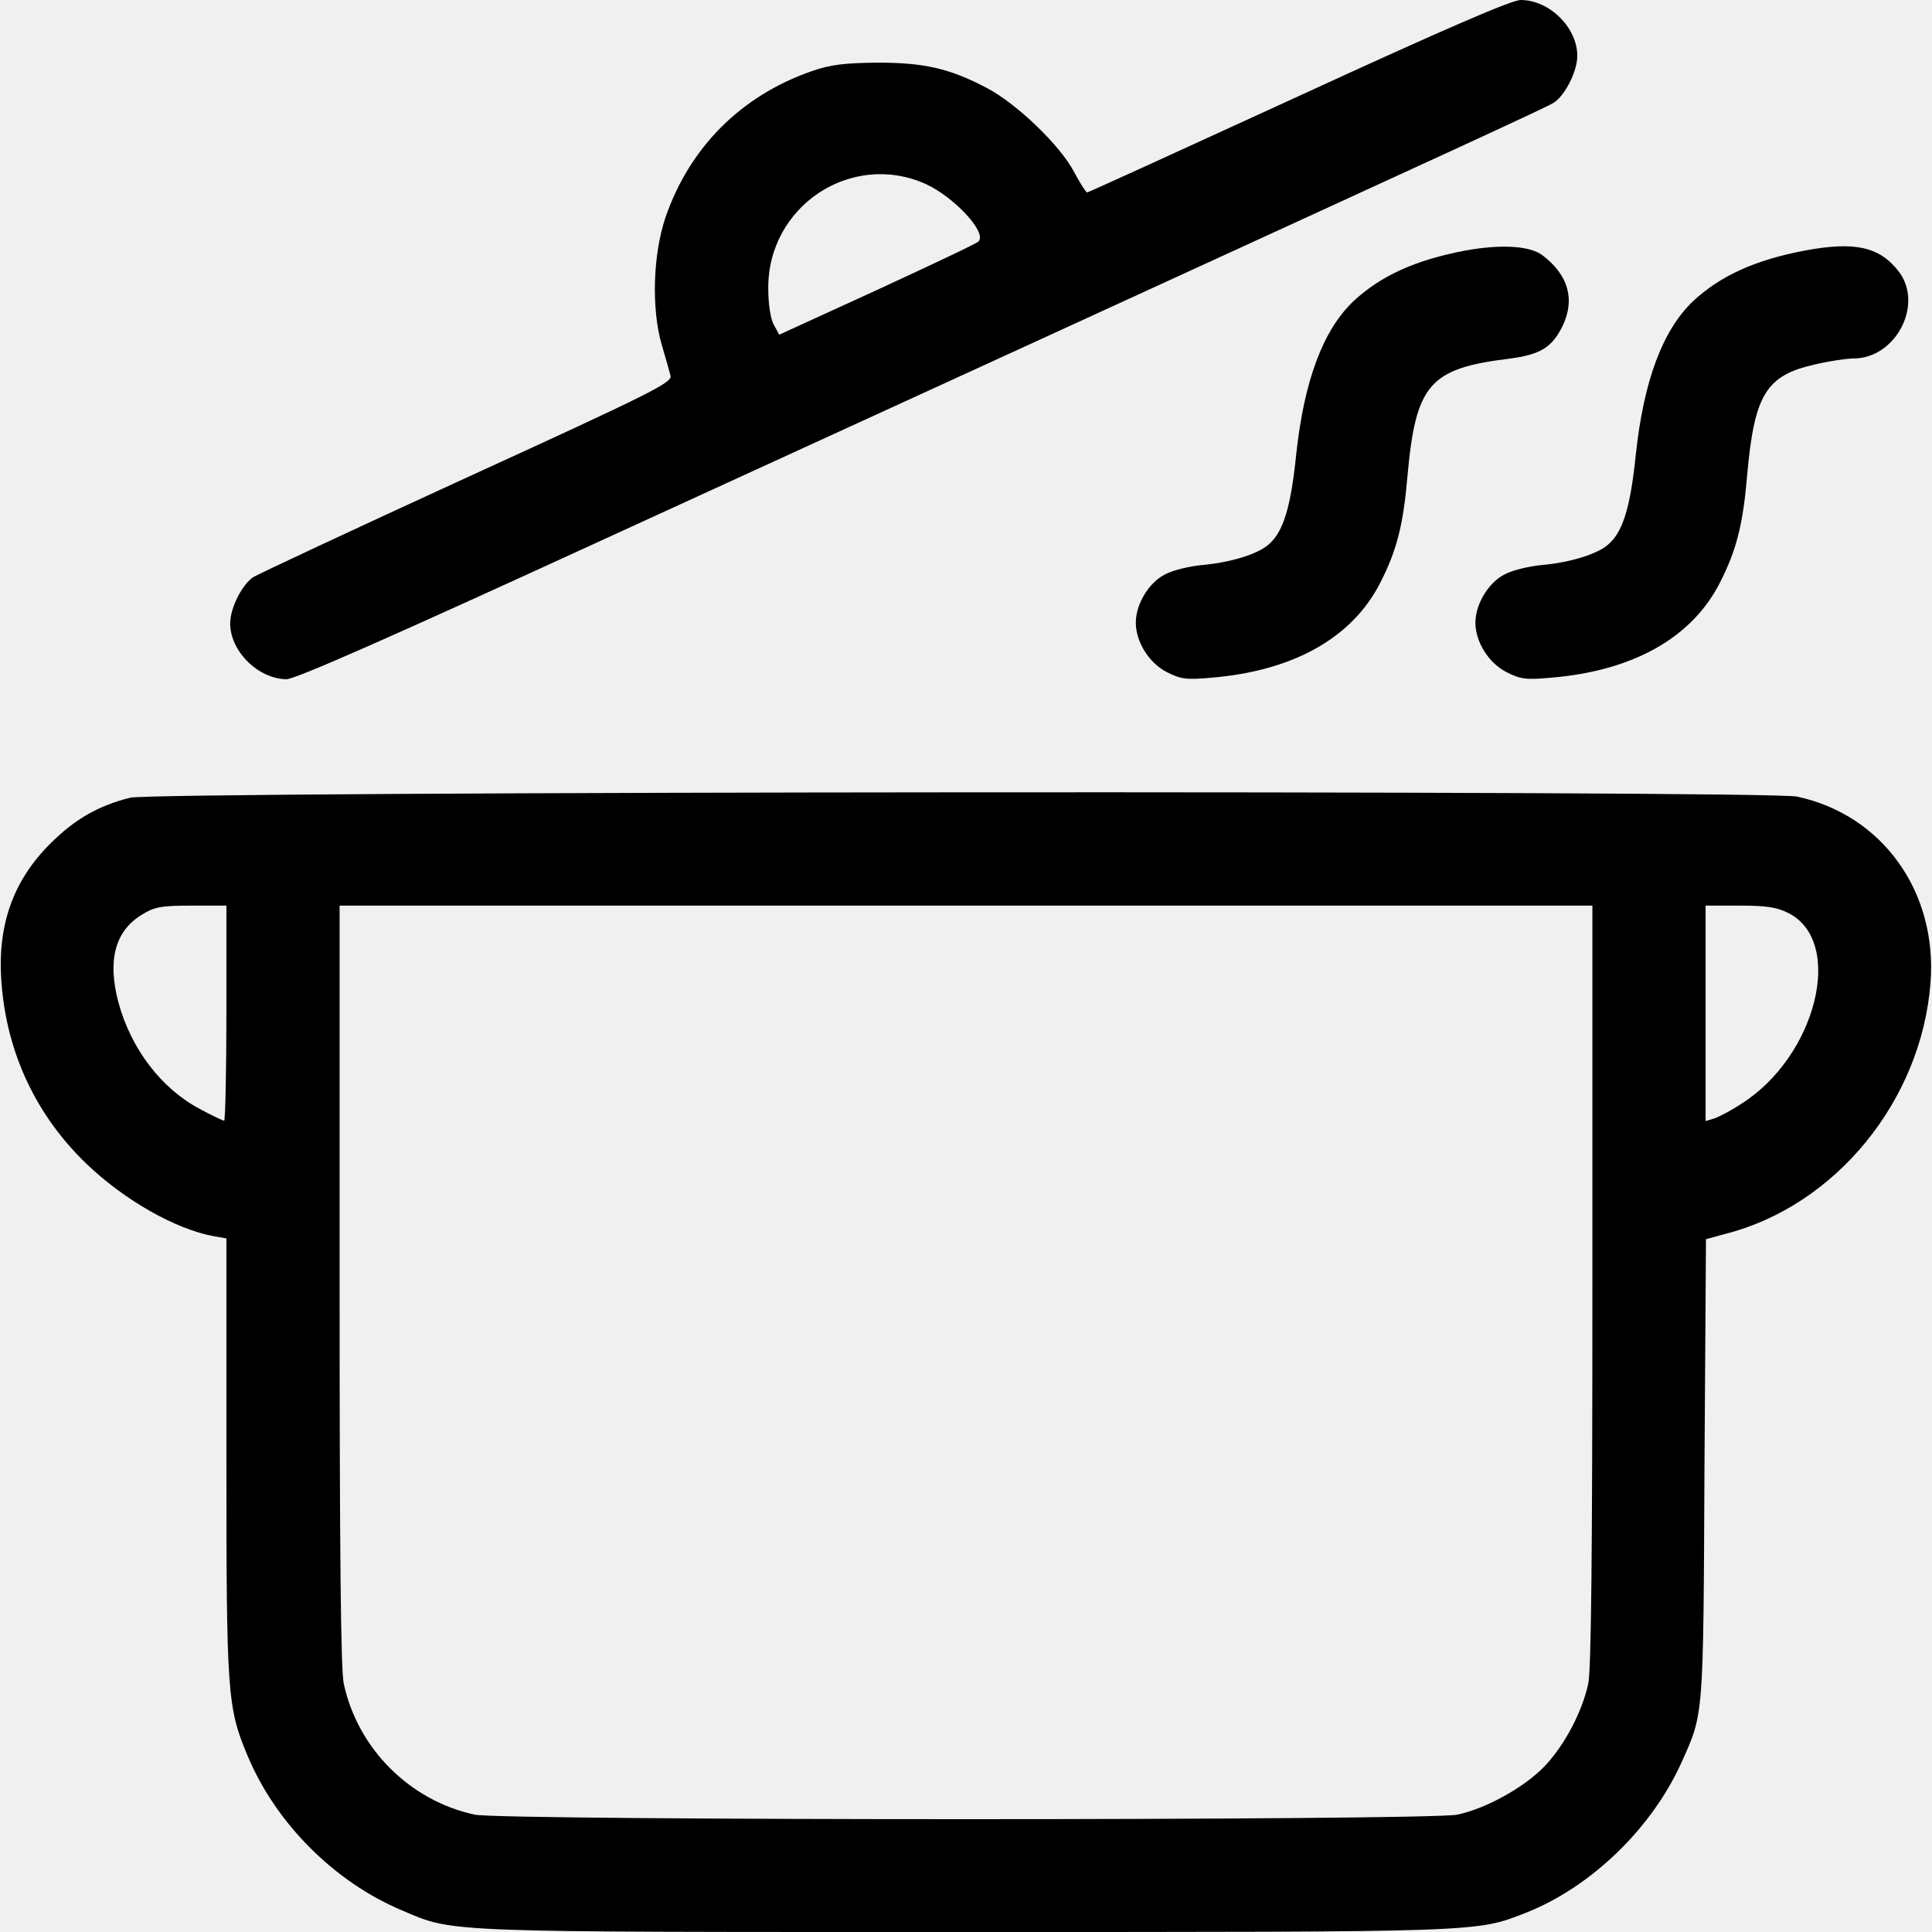
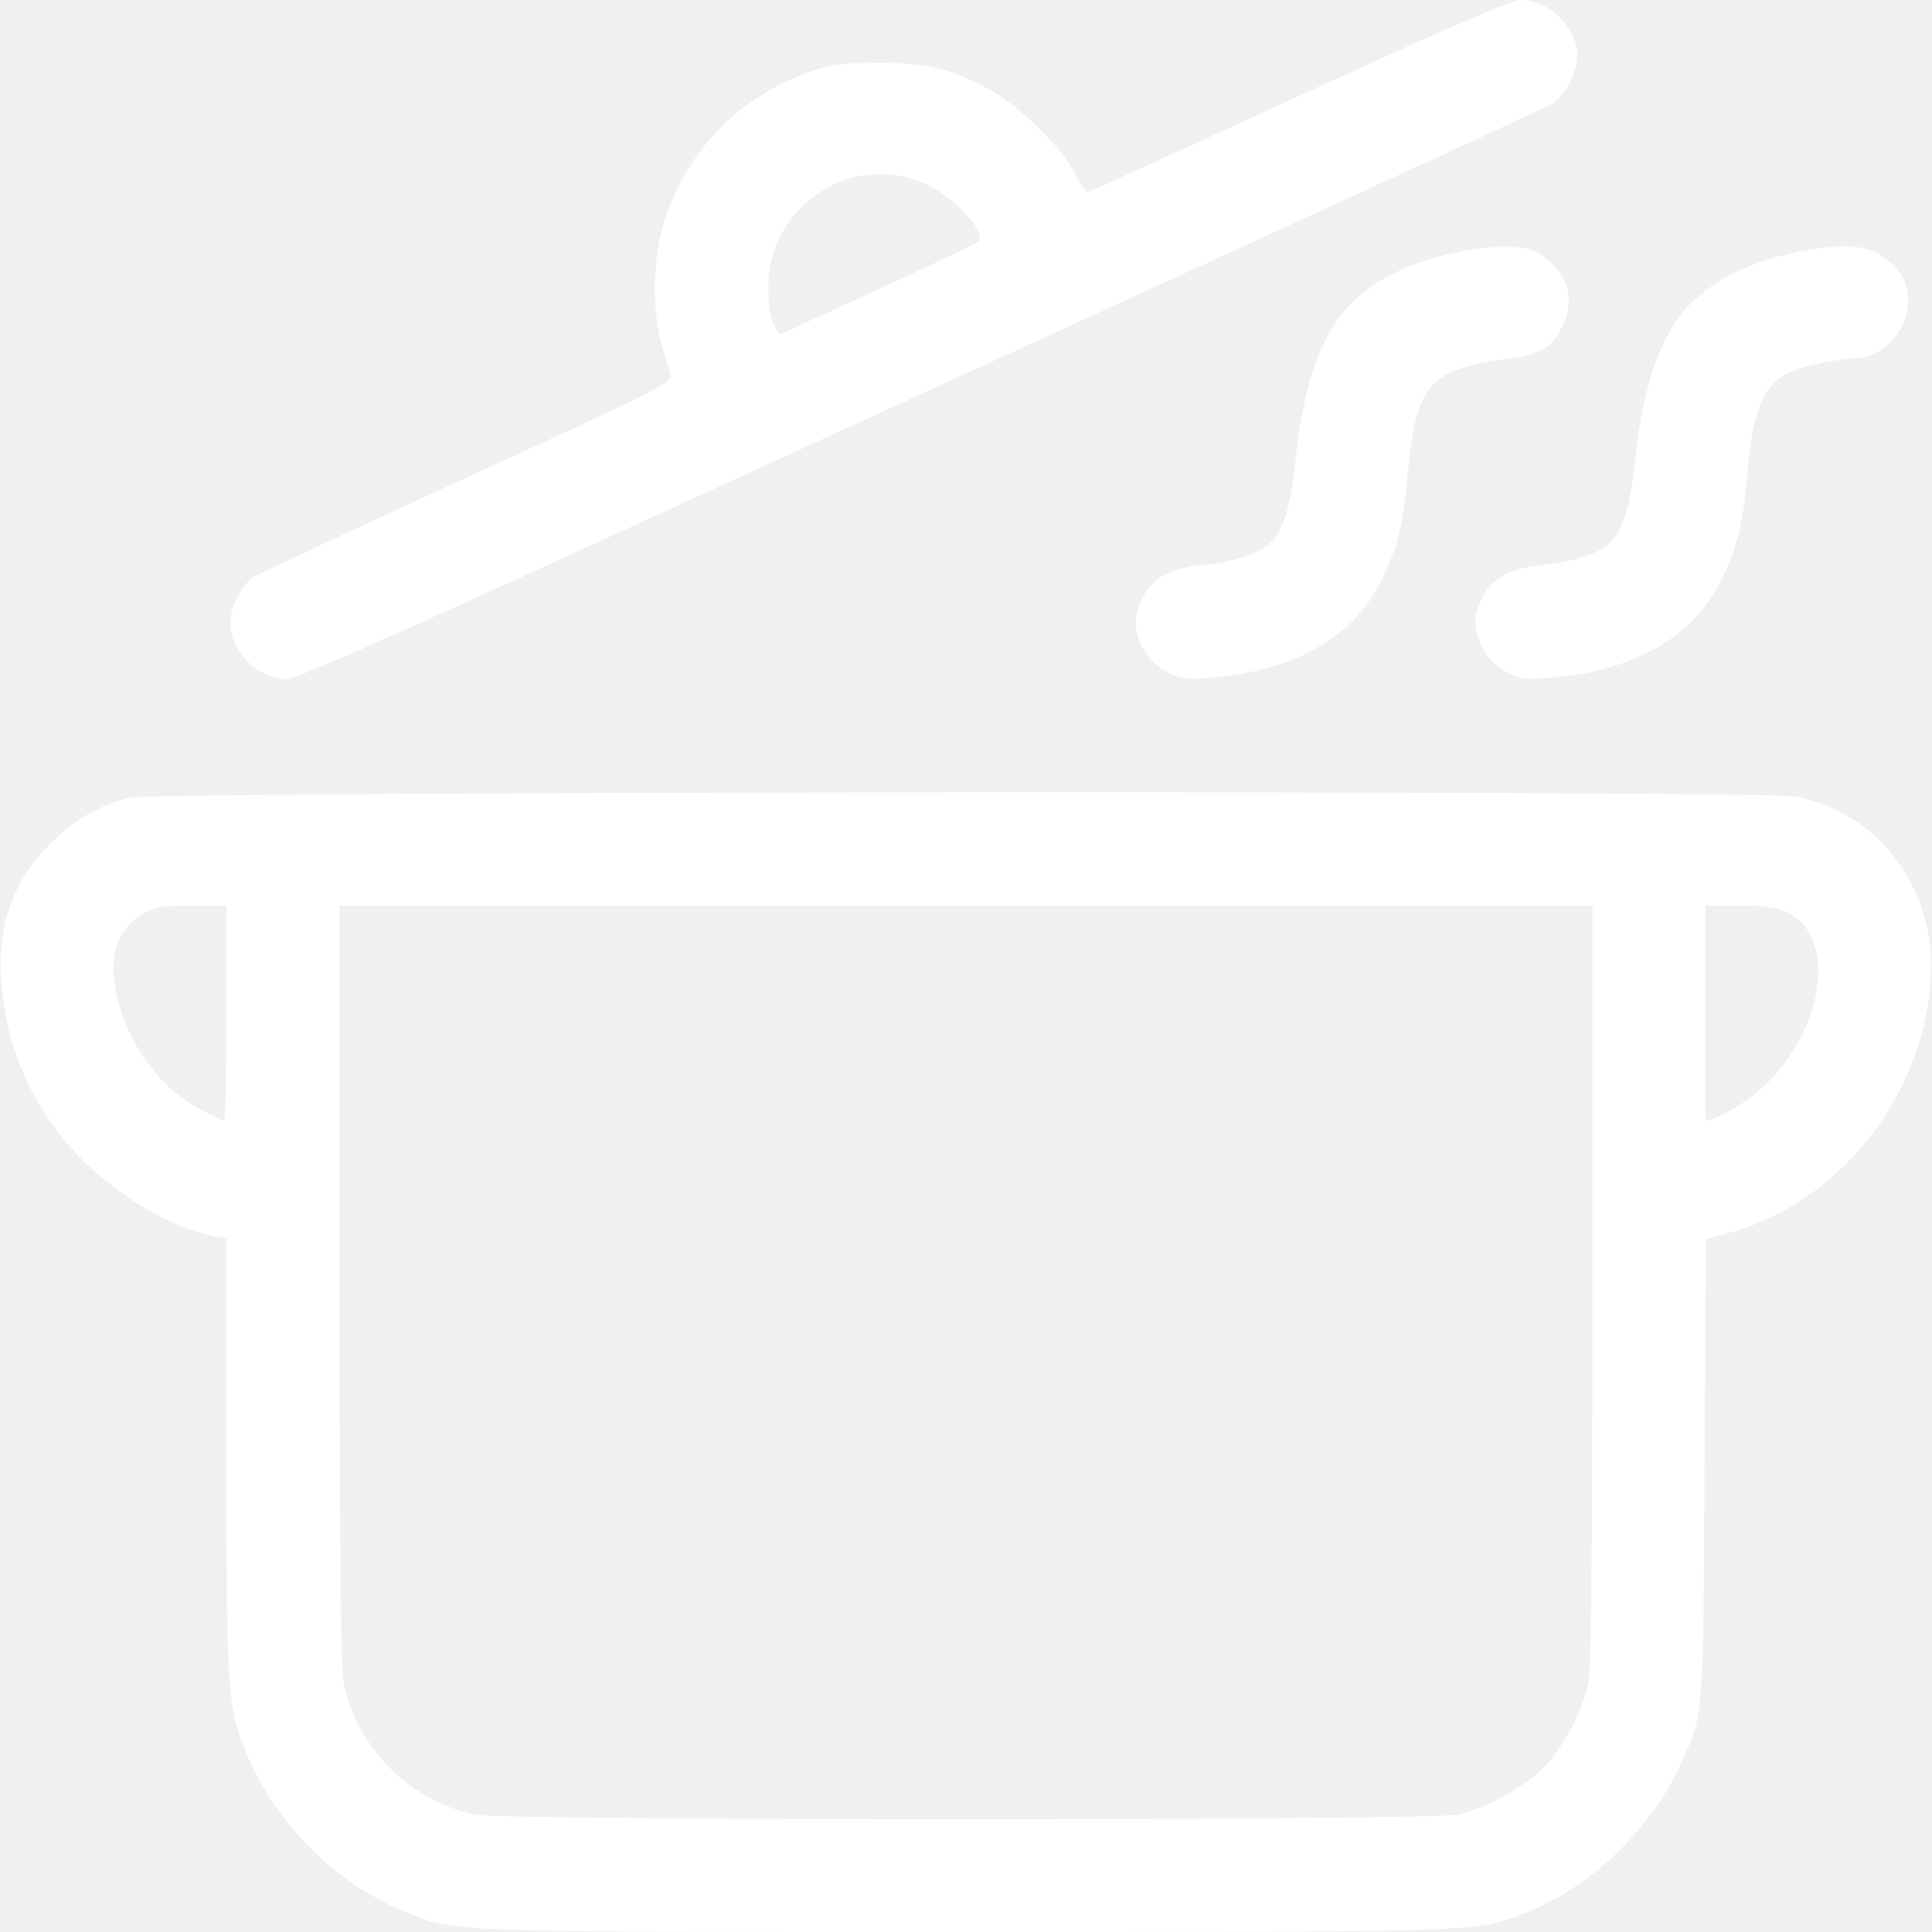
<svg xmlns="http://www.w3.org/2000/svg" version="1.0" width="512pt" height="512pt" viewBox="0 0 512 512" preserveAspectRatio="xMidYMid meet">
-   <g transform="translate(0,512) scale(0.1,-0.1)" fill="#000000" stroke="none">
+   <g transform="translate(0,512) scale(0.1,-0.1)" fill="#ffffff" stroke="none">
    <path d="M3441 4865 c-305 -140 -557 -255 -560 -255 -3 0 -19 25 -35 55 -36 69 -151 180 -231 222 -99 52 -166 67 -290 67 -87 -1 -124 -5 -175 -23 -186 -65 -322 -201 -386 -386 -34 -100 -38 -244 -10 -340 10 -33 20 -69 23 -81 4 -18 -49 -45 -539 -269 -299 -137 -553 -256 -566 -264 -30 -19 -62 -82 -62 -123 0 -74 74 -147 149 -148 24 0 282 114 855 377 452 207 961 440 1131 518 1095 502 1353 620 1373 633 30 20 62 83 62 124 0 75 -74 148 -150 148 -24 0 -202 -77 -589 -255z m-989 -232 c77 -35 165 -130 141 -153 -4 -5 -125 -62 -268 -128 l-260 -119 -14 26 c-9 15 -15 55 -15 96 -2 218 219 365 416 278z" />
    <path d="M3883 4456 c-132 -25 -224 -67 -296 -134 -81 -77 -131 -211 -152 -407 -14 -138 -34 -204 -72 -237 -28 -26 -100 -48 -173 -55 -36 -3 -82 -14 -102 -25 -43 -21 -78 -79 -78 -128 0 -51 35 -107 82 -131 37 -19 52 -21 118 -15 218 18 374 106 448 252 44 86 61 154 72 283 22 242 58 284 266 310 86 11 116 29 145 87 34 71 15 136 -54 188 -34 25 -110 29 -204 12z" />
    <path d="M4783 4456 c-132 -25 -224 -67 -296 -134 -81 -77 -131 -211 -152 -407 -14 -138 -34 -204 -72 -237 -28 -26 -100 -48 -173 -55 -36 -3 -82 -14 -102 -25 -43 -21 -78 -79 -78 -128 0 -51 35 -107 82 -131 37 -19 52 -21 118 -15 218 18 374 106 448 252 44 86 61 154 72 283 19 215 50 266 179 295 38 9 85 16 103 16 111 0 186 141 121 229 -51 67 -116 82 -250 57z" />
    <path d="M345 3006 c-84 -21 -147 -57 -211 -121 -100 -99 -142 -219 -130 -370 14 -187 93 -353 227 -481 100 -95 233 -171 335 -190 l34 -6 0 -580 c0 -629 2 -663 57 -793 75 -178 230 -333 409 -408 138 -59 97 -57 1494 -57 1379 0 1350 -1 1484 51 172 68 333 223 412 398 59 131 58 114 61 777 l4 610 51 14 c292 74 520 353 544 665 19 242 -128 446 -354 494 -81 17 -4349 14 -4417 -3z m255 -571 c0 -157 -3 -285 -6 -285 -3 0 -33 14 -66 32 -101 54 -181 159 -214 281 -30 112 -9 190 62 233 34 21 52 24 132 24 l92 0 0 -285z m3620 -720 c0 -706 -3 -1020 -11 -1057 -16 -74 -62 -162 -115 -218 -52 -55 -155 -113 -232 -129 -76 -16 -2530 -16 -2604 0 -172 37 -310 175 -347 347 -8 38 -11 346 -11 1057 l0 1005 1660 0 1660 0 0 -1005z m520 985 c149 -76 74 -379 -125 -505 -27 -18 -60 -35 -72 -39 l-23 -7 0 285 0 286 90 0 c71 0 99 -4 130 -20z" />
  </g>
</svg>
